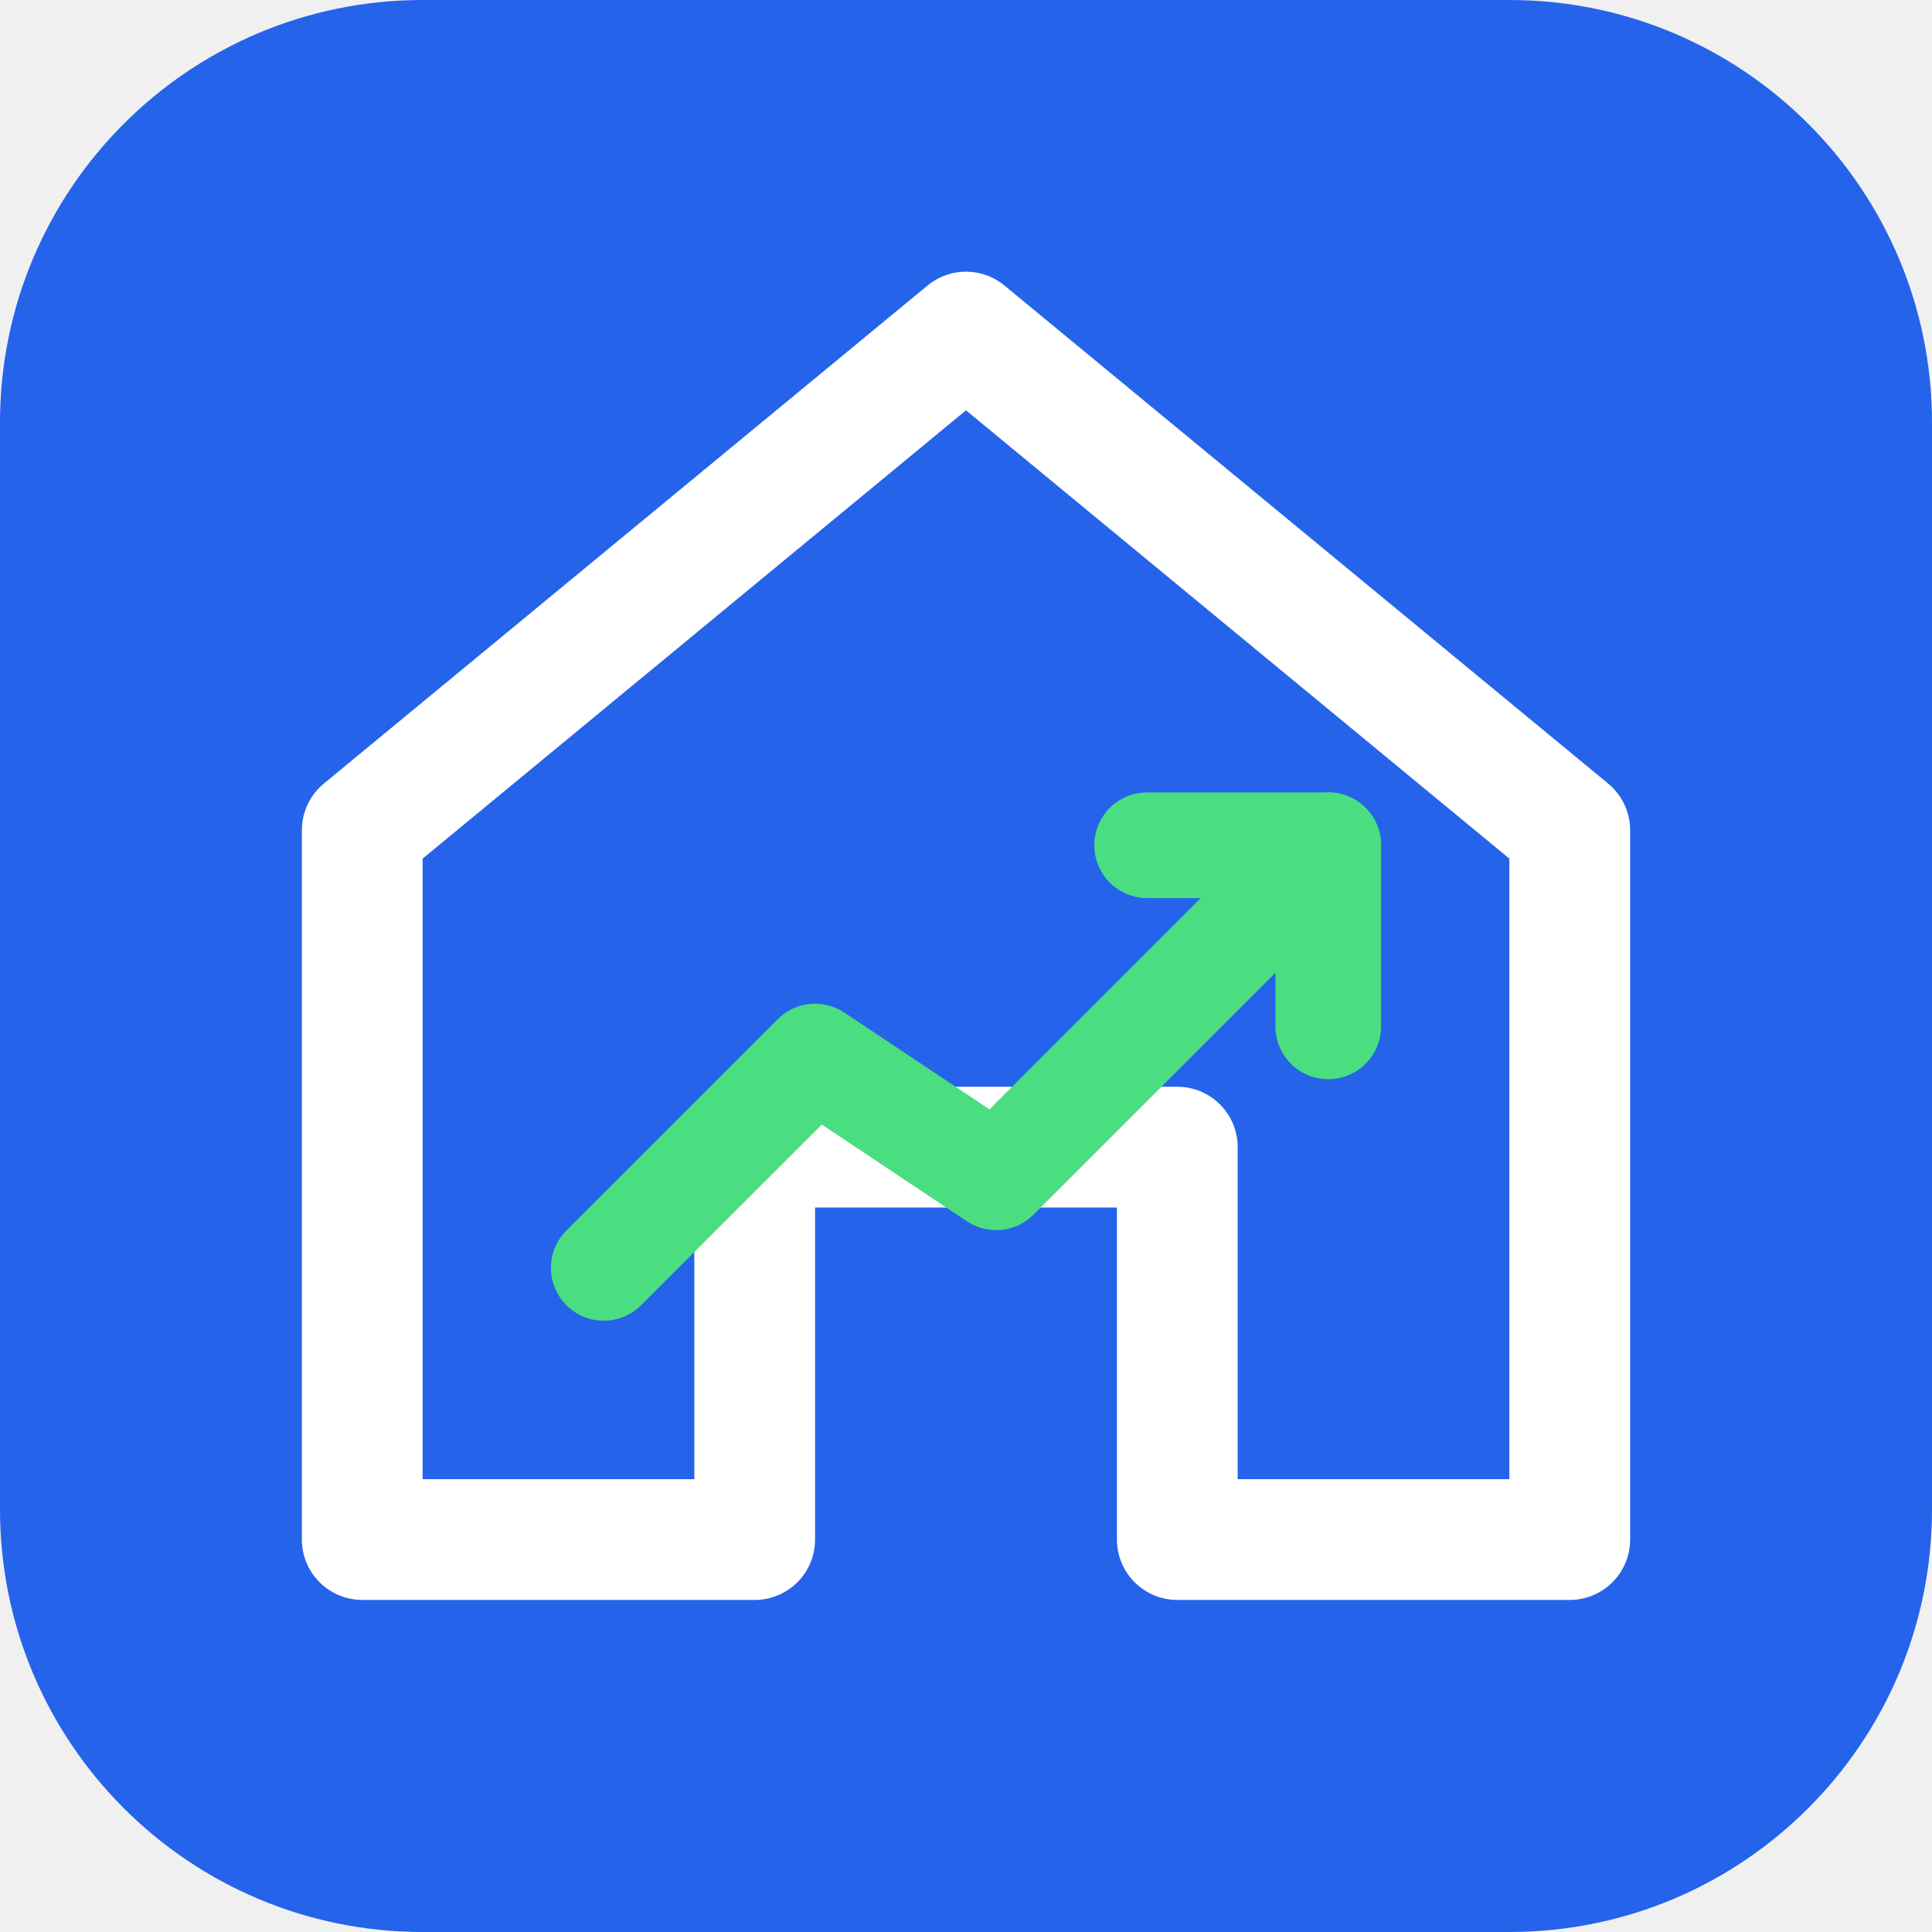
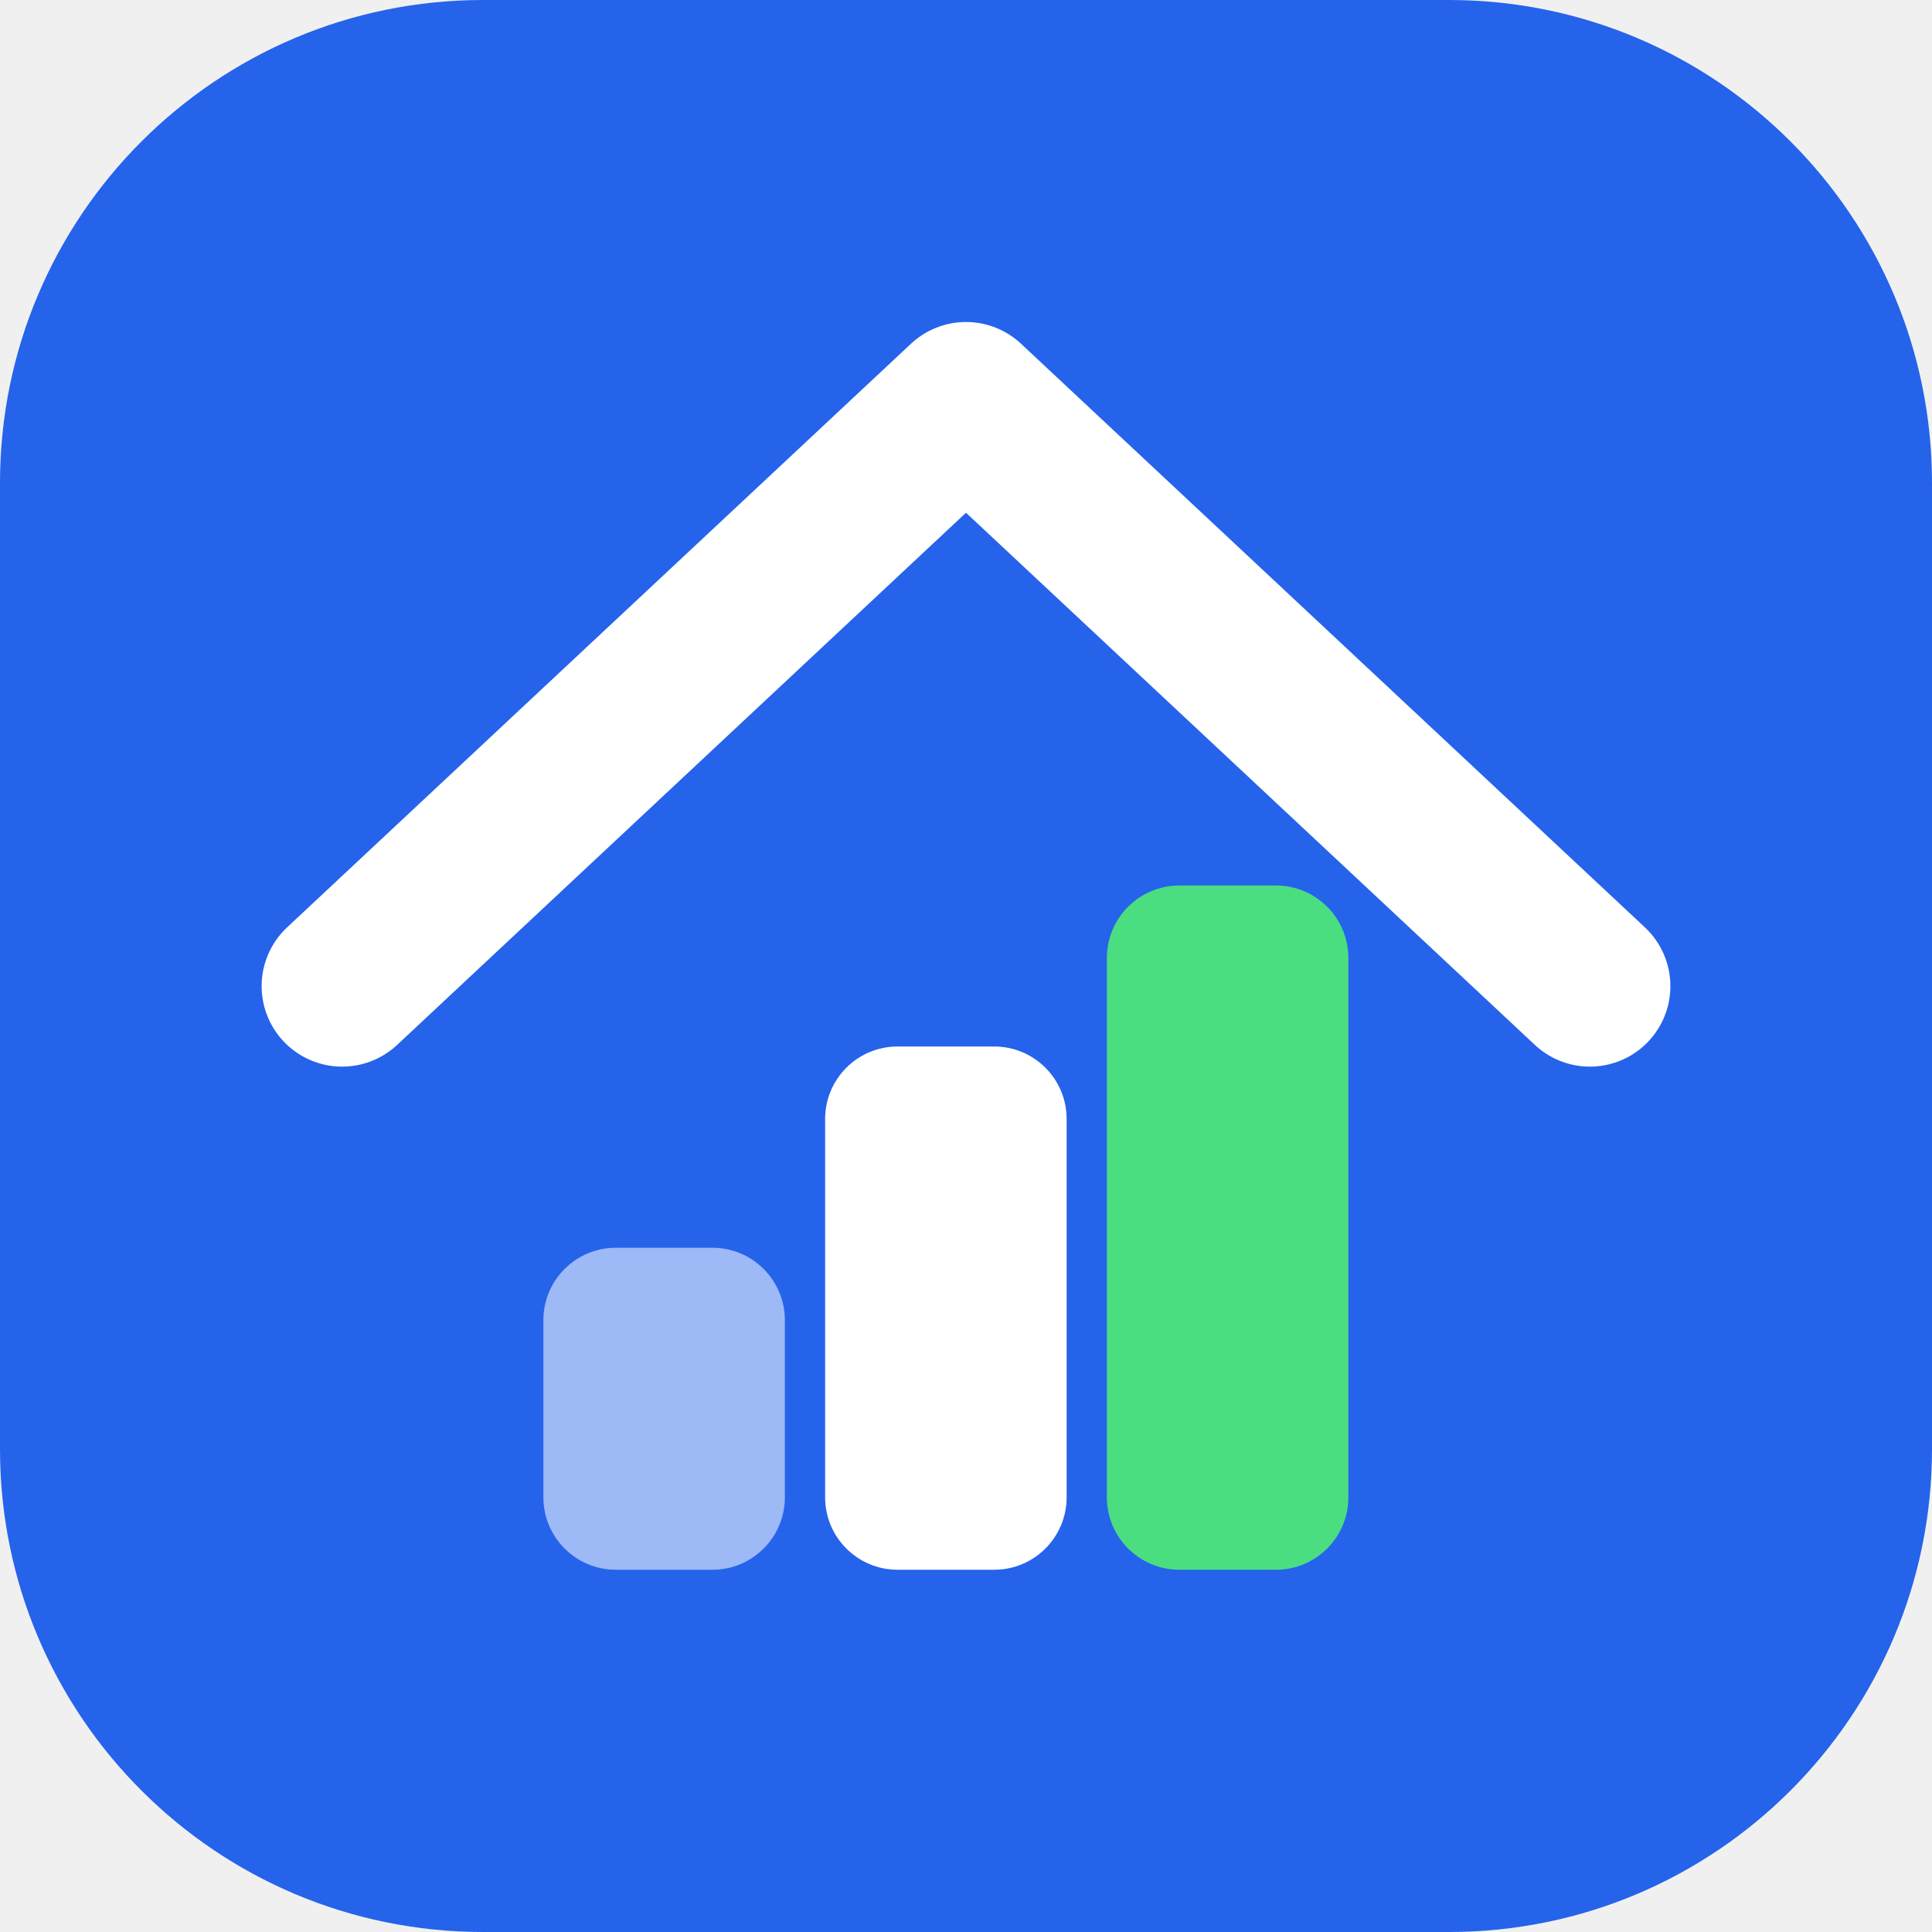
- <svg xmlns="http://www.w3.org/2000/svg" width="64" height="64" viewBox="0 0 64 64" fill="none">
-   <rect width="64" height="64" rx="14" fill="#2563eb" />
-   <path d="M32 11L12 27.5V51h13V38h14v13h13V27.5L32 11Z" stroke="#ffffff" stroke-width="4" stroke-linejoin="round" />
-   <polyline points="20,42 27,35 33,39 44,28" stroke="#4ade80" stroke-width="3.5" stroke-linecap="round" stroke-linejoin="round" />
-   <polyline points="38,28 44,28 44,34" stroke="#4ade80" stroke-width="3.5" stroke-linecap="round" stroke-linejoin="round" />
+ <svg xmlns="http://www.w3.org/2000/svg" width="48" height="48" viewBox="0 0 48 48" fill="none">
+   <rect width="48" height="48" rx="12" fill="#2563eb" />
+   <path d="M8.5 24.5 24 10l15.5 14.5" stroke="#fff" stroke-width="4" stroke-linecap="round" stroke-linejoin="round" />
+   <rect x="13.5" y="31" width="6" height="8" rx="1.8" fill="#fff" fill-opacity=".55" />
+   <rect x="20.5" y="26" width="6" height="13" rx="1.8" fill="#fff" />
+   <rect x="27.5" y="22" width="6" height="17" rx="1.8" fill="#4ade80" />
</svg>
